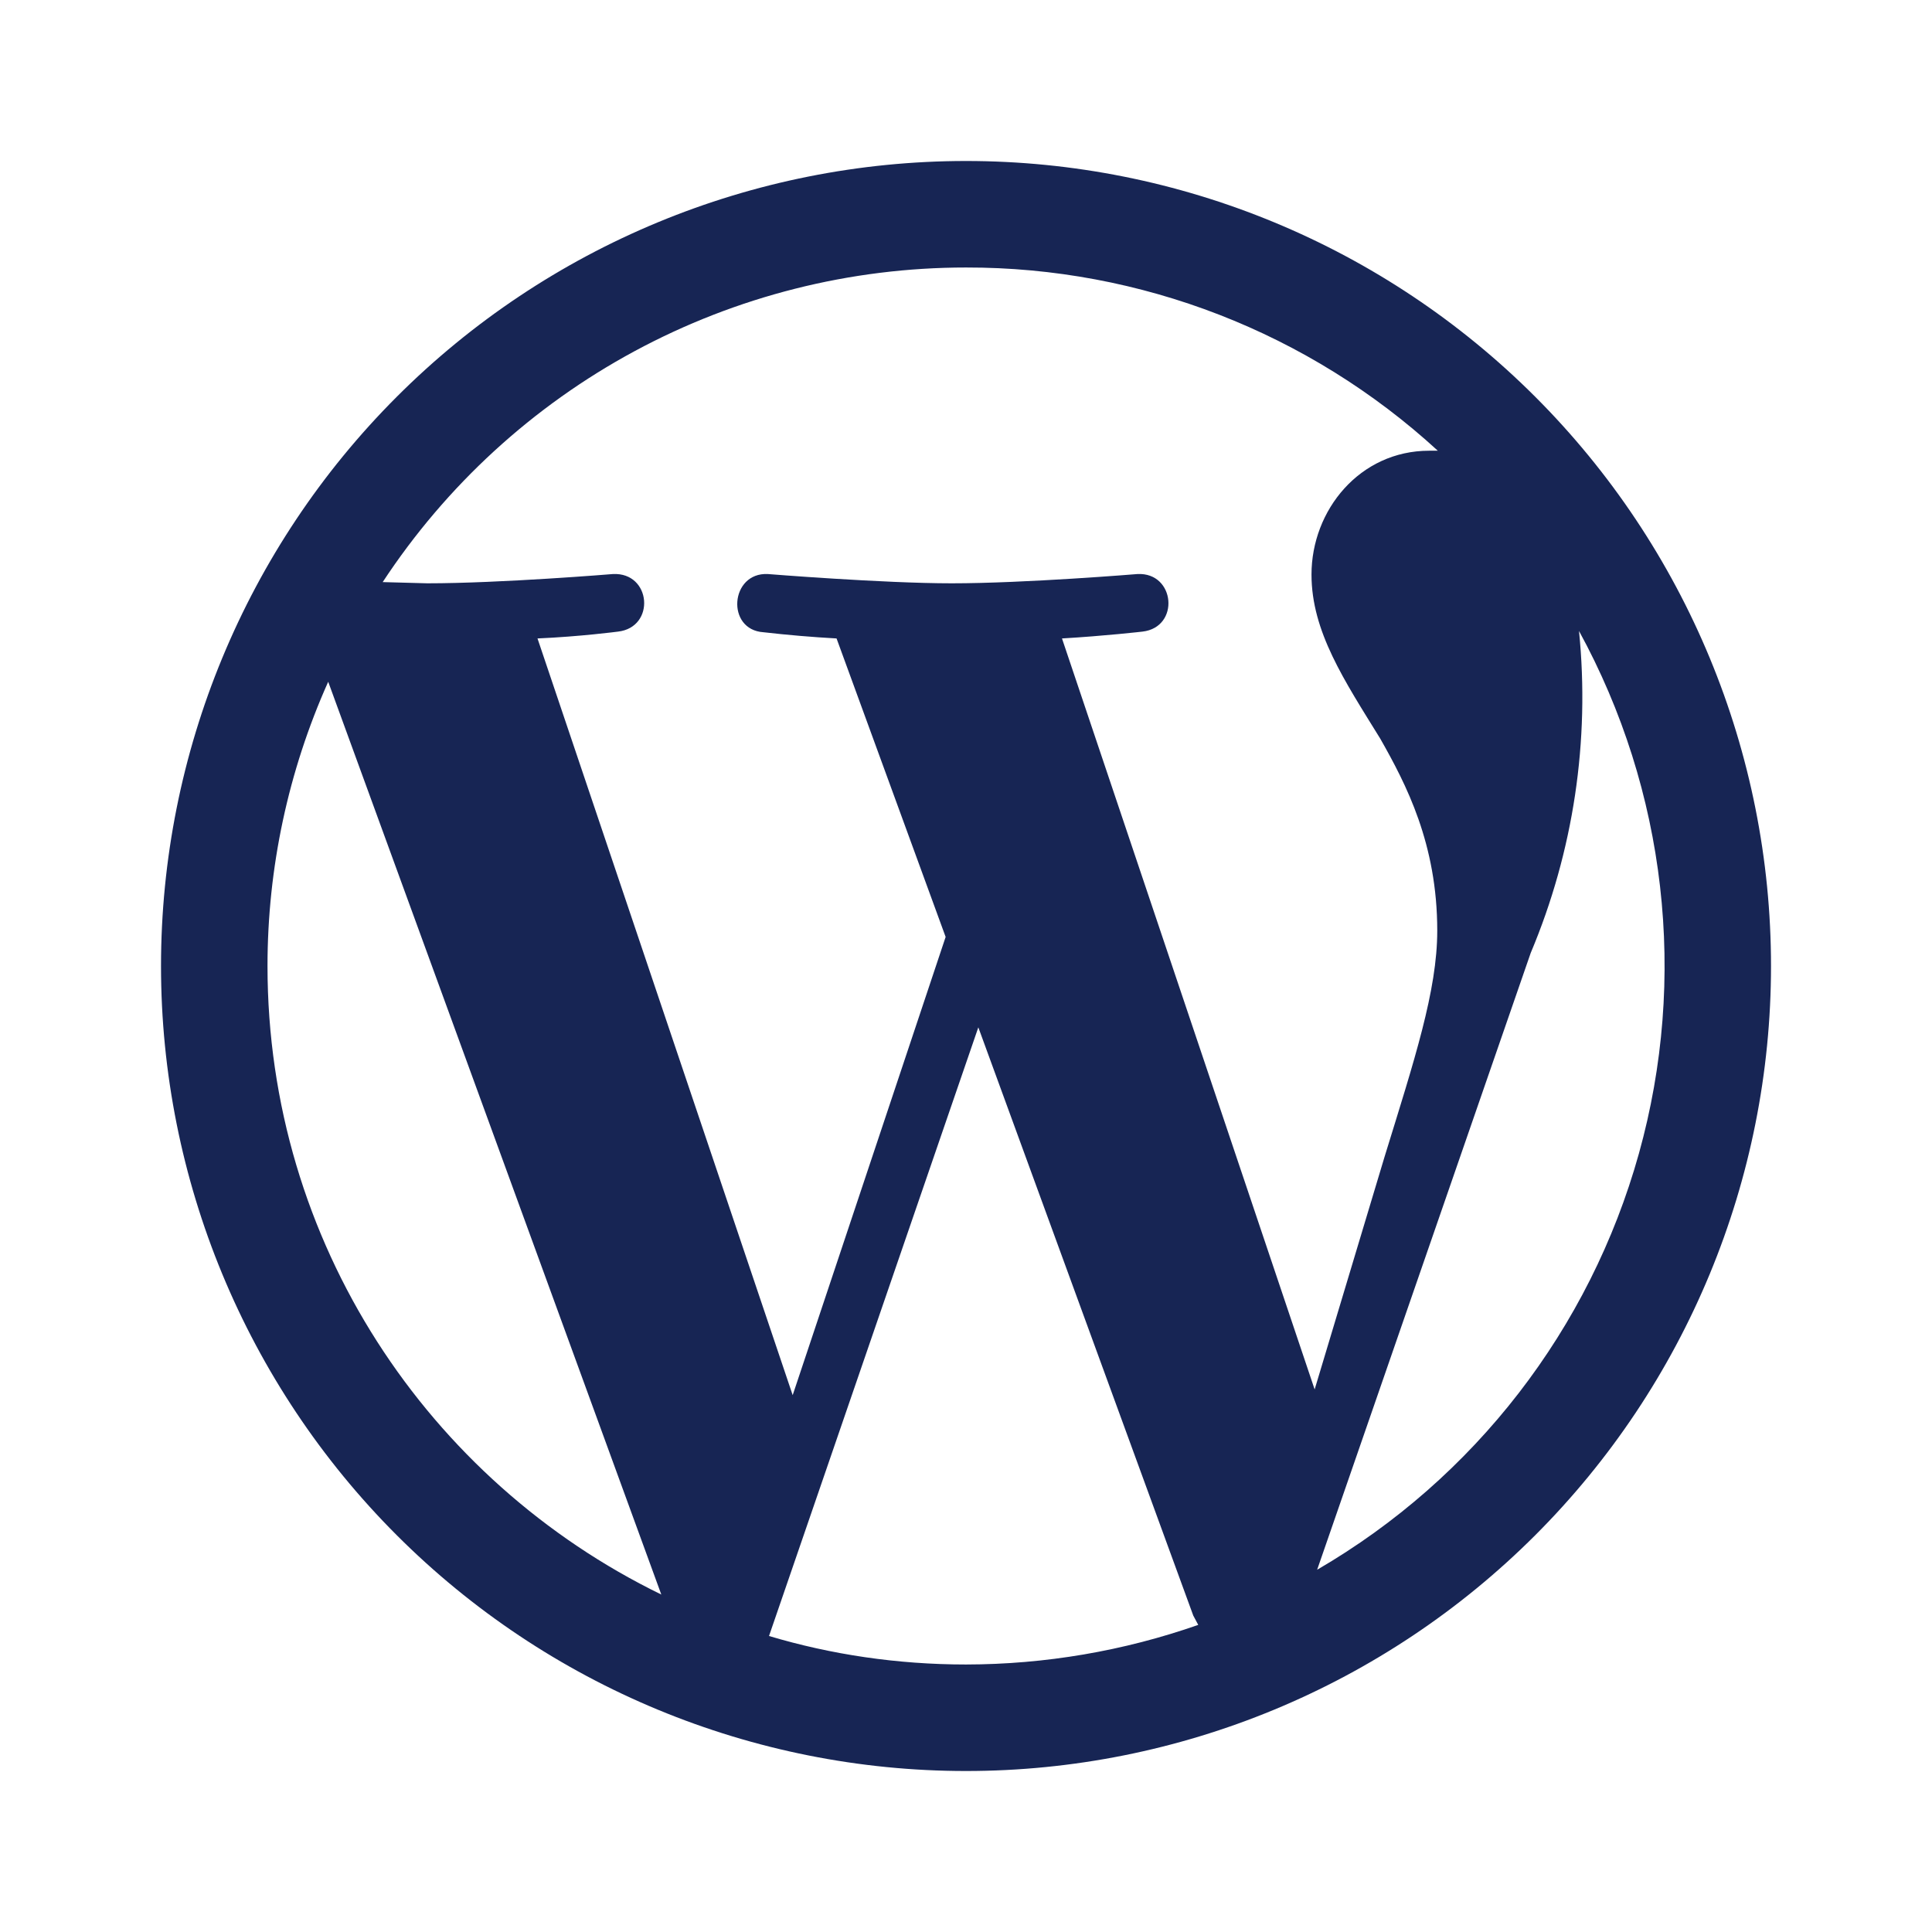
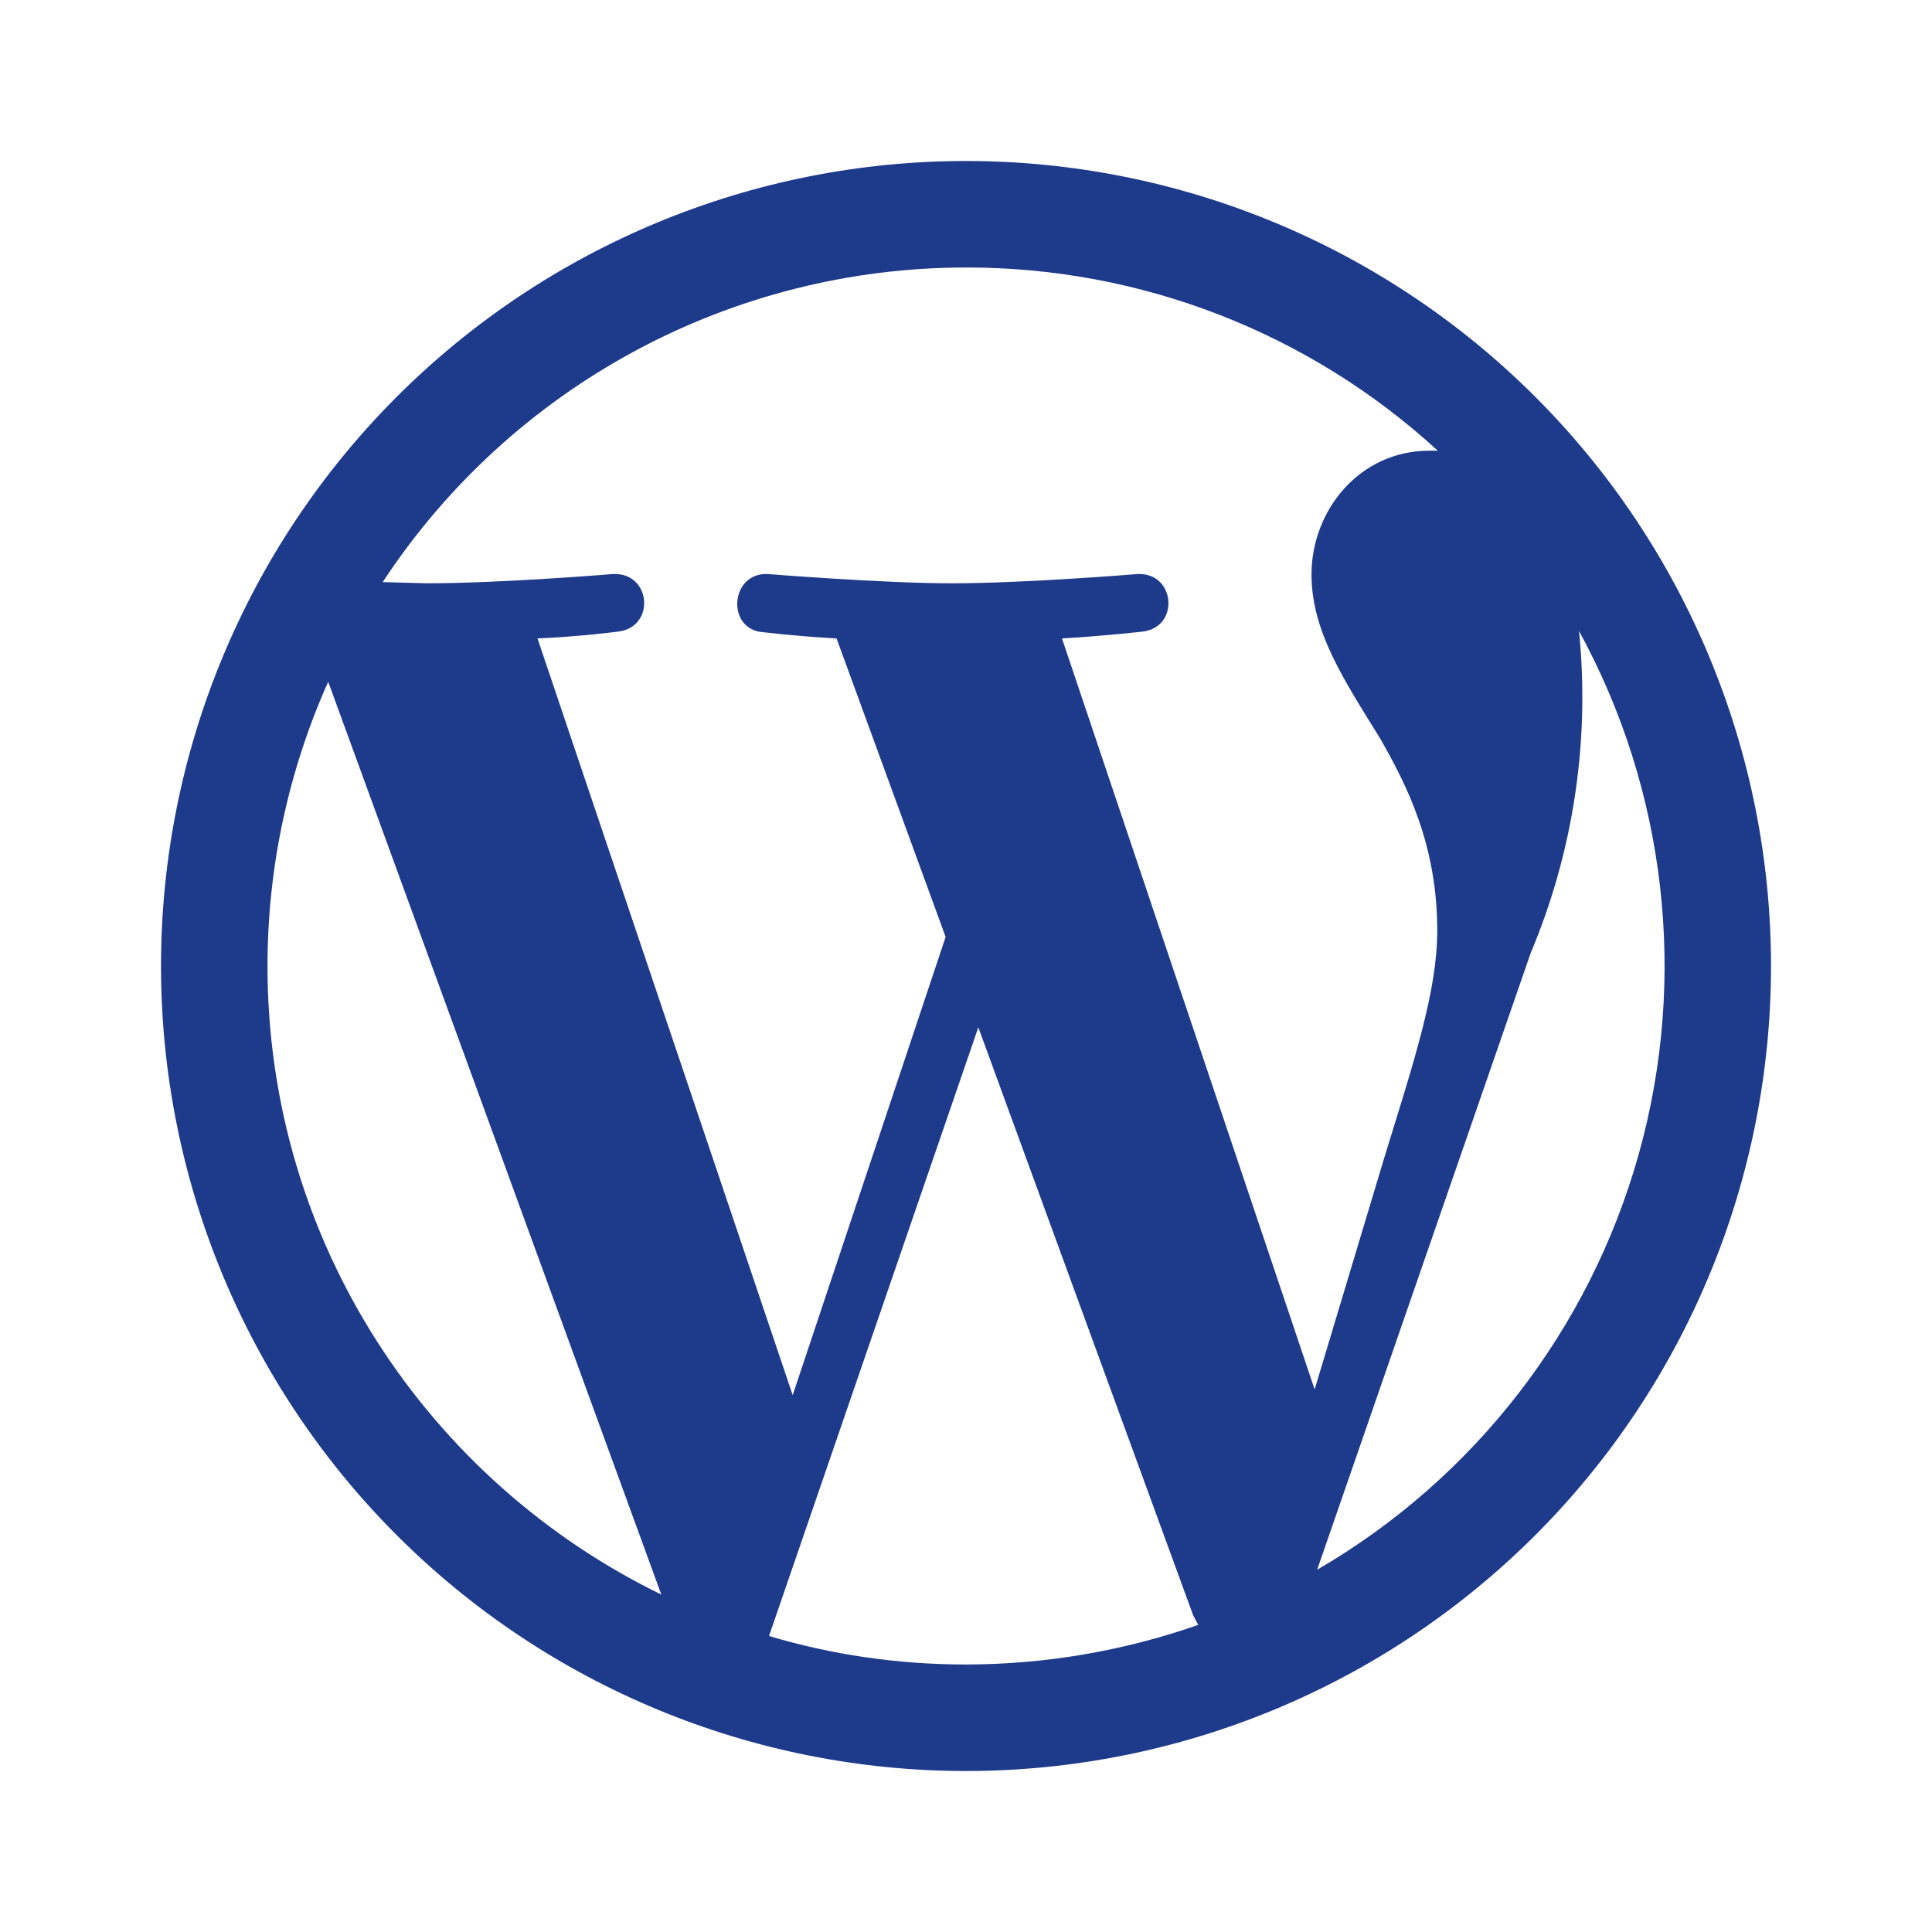
<svg xmlns="http://www.w3.org/2000/svg" width="100" height="100" viewBox="0 0 100 100" fill="none">
-   <path d="M13.846 50C13.846 64.325 22.179 76.667 34.229 82.533L16.988 35.288C14.917 39.916 13.846 44.929 13.846 50ZM50 86.154C54.094 86.149 58.157 85.456 62.021 84.104L61.763 83.621L50.638 53.175L39.804 84.679C43.013 85.638 46.442 86.154 50 86.154ZM54.967 33.042L68.046 71.917L71.667 59.867C73.209 54.867 74.392 51.279 74.392 48.171C74.392 43.683 72.788 40.604 71.442 38.233C69.584 35.221 67.883 32.692 67.883 29.738C67.883 26.404 70.383 23.329 73.975 23.329H74.421C67.759 17.215 59.042 13.83 50 13.846C44.012 13.845 38.118 15.333 32.848 18.175C27.578 21.018 23.097 25.125 19.808 30.129L22.117 30.192C25.896 30.192 31.729 29.712 31.729 29.712C33.717 29.617 33.942 32.467 31.988 32.692C31.988 32.692 30.029 32.95 27.821 33.046L41.029 72.213L48.946 48.496L43.3 33.046C42.038 32.976 40.777 32.869 39.521 32.725C37.563 32.6 37.788 29.617 39.742 29.712C39.742 29.712 45.704 30.192 49.263 30.192C53.046 30.192 58.879 29.712 58.879 29.712C60.834 29.617 61.088 32.467 59.133 32.692C59.133 32.692 57.179 32.917 54.967 33.046M68.175 81.25C76.322 76.515 82.297 68.786 84.829 59.709C87.361 50.633 86.249 40.927 81.729 32.658C82.302 38.336 81.443 44.066 79.229 49.325L68.175 81.25ZM50 91.667C38.95 91.667 28.351 87.277 20.537 79.463C12.723 71.649 8.334 61.051 8.334 50C8.334 38.949 12.723 28.351 20.537 20.537C28.351 12.723 38.95 8.333 50 8.333C61.051 8.333 71.649 12.723 79.463 20.537C87.277 28.351 91.667 38.949 91.667 50C91.667 61.051 87.277 71.649 79.463 79.463C71.649 87.277 61.051 91.667 50 91.667Z" fill="#172554" />
+   <path d="M13.846 50C13.846 64.325 22.179 76.667 34.229 82.533L16.988 35.288C14.917 39.916 13.846 44.929 13.846 50ZM50 86.154C54.094 86.149 58.157 85.456 62.021 84.104L61.763 83.621L50.638 53.175L39.804 84.679C43.013 85.638 46.442 86.154 50 86.154ZM54.967 33.042L68.046 71.917L71.667 59.867C73.209 54.867 74.392 51.279 74.392 48.171C74.392 43.683 72.788 40.604 71.442 38.233C69.584 35.221 67.883 32.692 67.883 29.738C67.883 26.404 70.383 23.329 73.975 23.329H74.421C67.759 17.215 59.042 13.83 50 13.846C44.012 13.845 38.118 15.333 32.848 18.175C27.578 21.018 23.097 25.125 19.808 30.129L22.117 30.192C25.896 30.192 31.729 29.712 31.729 29.712C33.717 29.617 33.942 32.467 31.988 32.692C31.988 32.692 30.029 32.95 27.821 33.046L41.029 72.213L48.946 48.496L43.3 33.046C42.038 32.976 40.777 32.869 39.521 32.725C37.563 32.6 37.788 29.617 39.742 29.712C39.742 29.712 45.704 30.192 49.263 30.192C53.046 30.192 58.879 29.712 58.879 29.712C60.834 29.617 61.088 32.467 59.133 32.692C59.133 32.692 57.179 32.917 54.967 33.046M68.175 81.25C76.322 76.515 82.297 68.786 84.829 59.709C87.361 50.633 86.249 40.927 81.729 32.658C82.302 38.336 81.443 44.066 79.229 49.325L68.175 81.25ZM50 91.667C38.95 91.667 28.351 87.277 20.537 79.463C12.723 71.649 8.334 61.051 8.334 50C8.334 38.949 12.723 28.351 20.537 20.537C28.351 12.723 38.95 8.333 50 8.333C61.051 8.333 71.649 12.723 79.463 20.537C87.277 28.351 91.667 38.949 91.667 50C91.667 61.051 87.277 71.649 79.463 79.463C71.649 87.277 61.051 91.667 50 91.667Z" fill="#1E3A8A" />
</svg>
